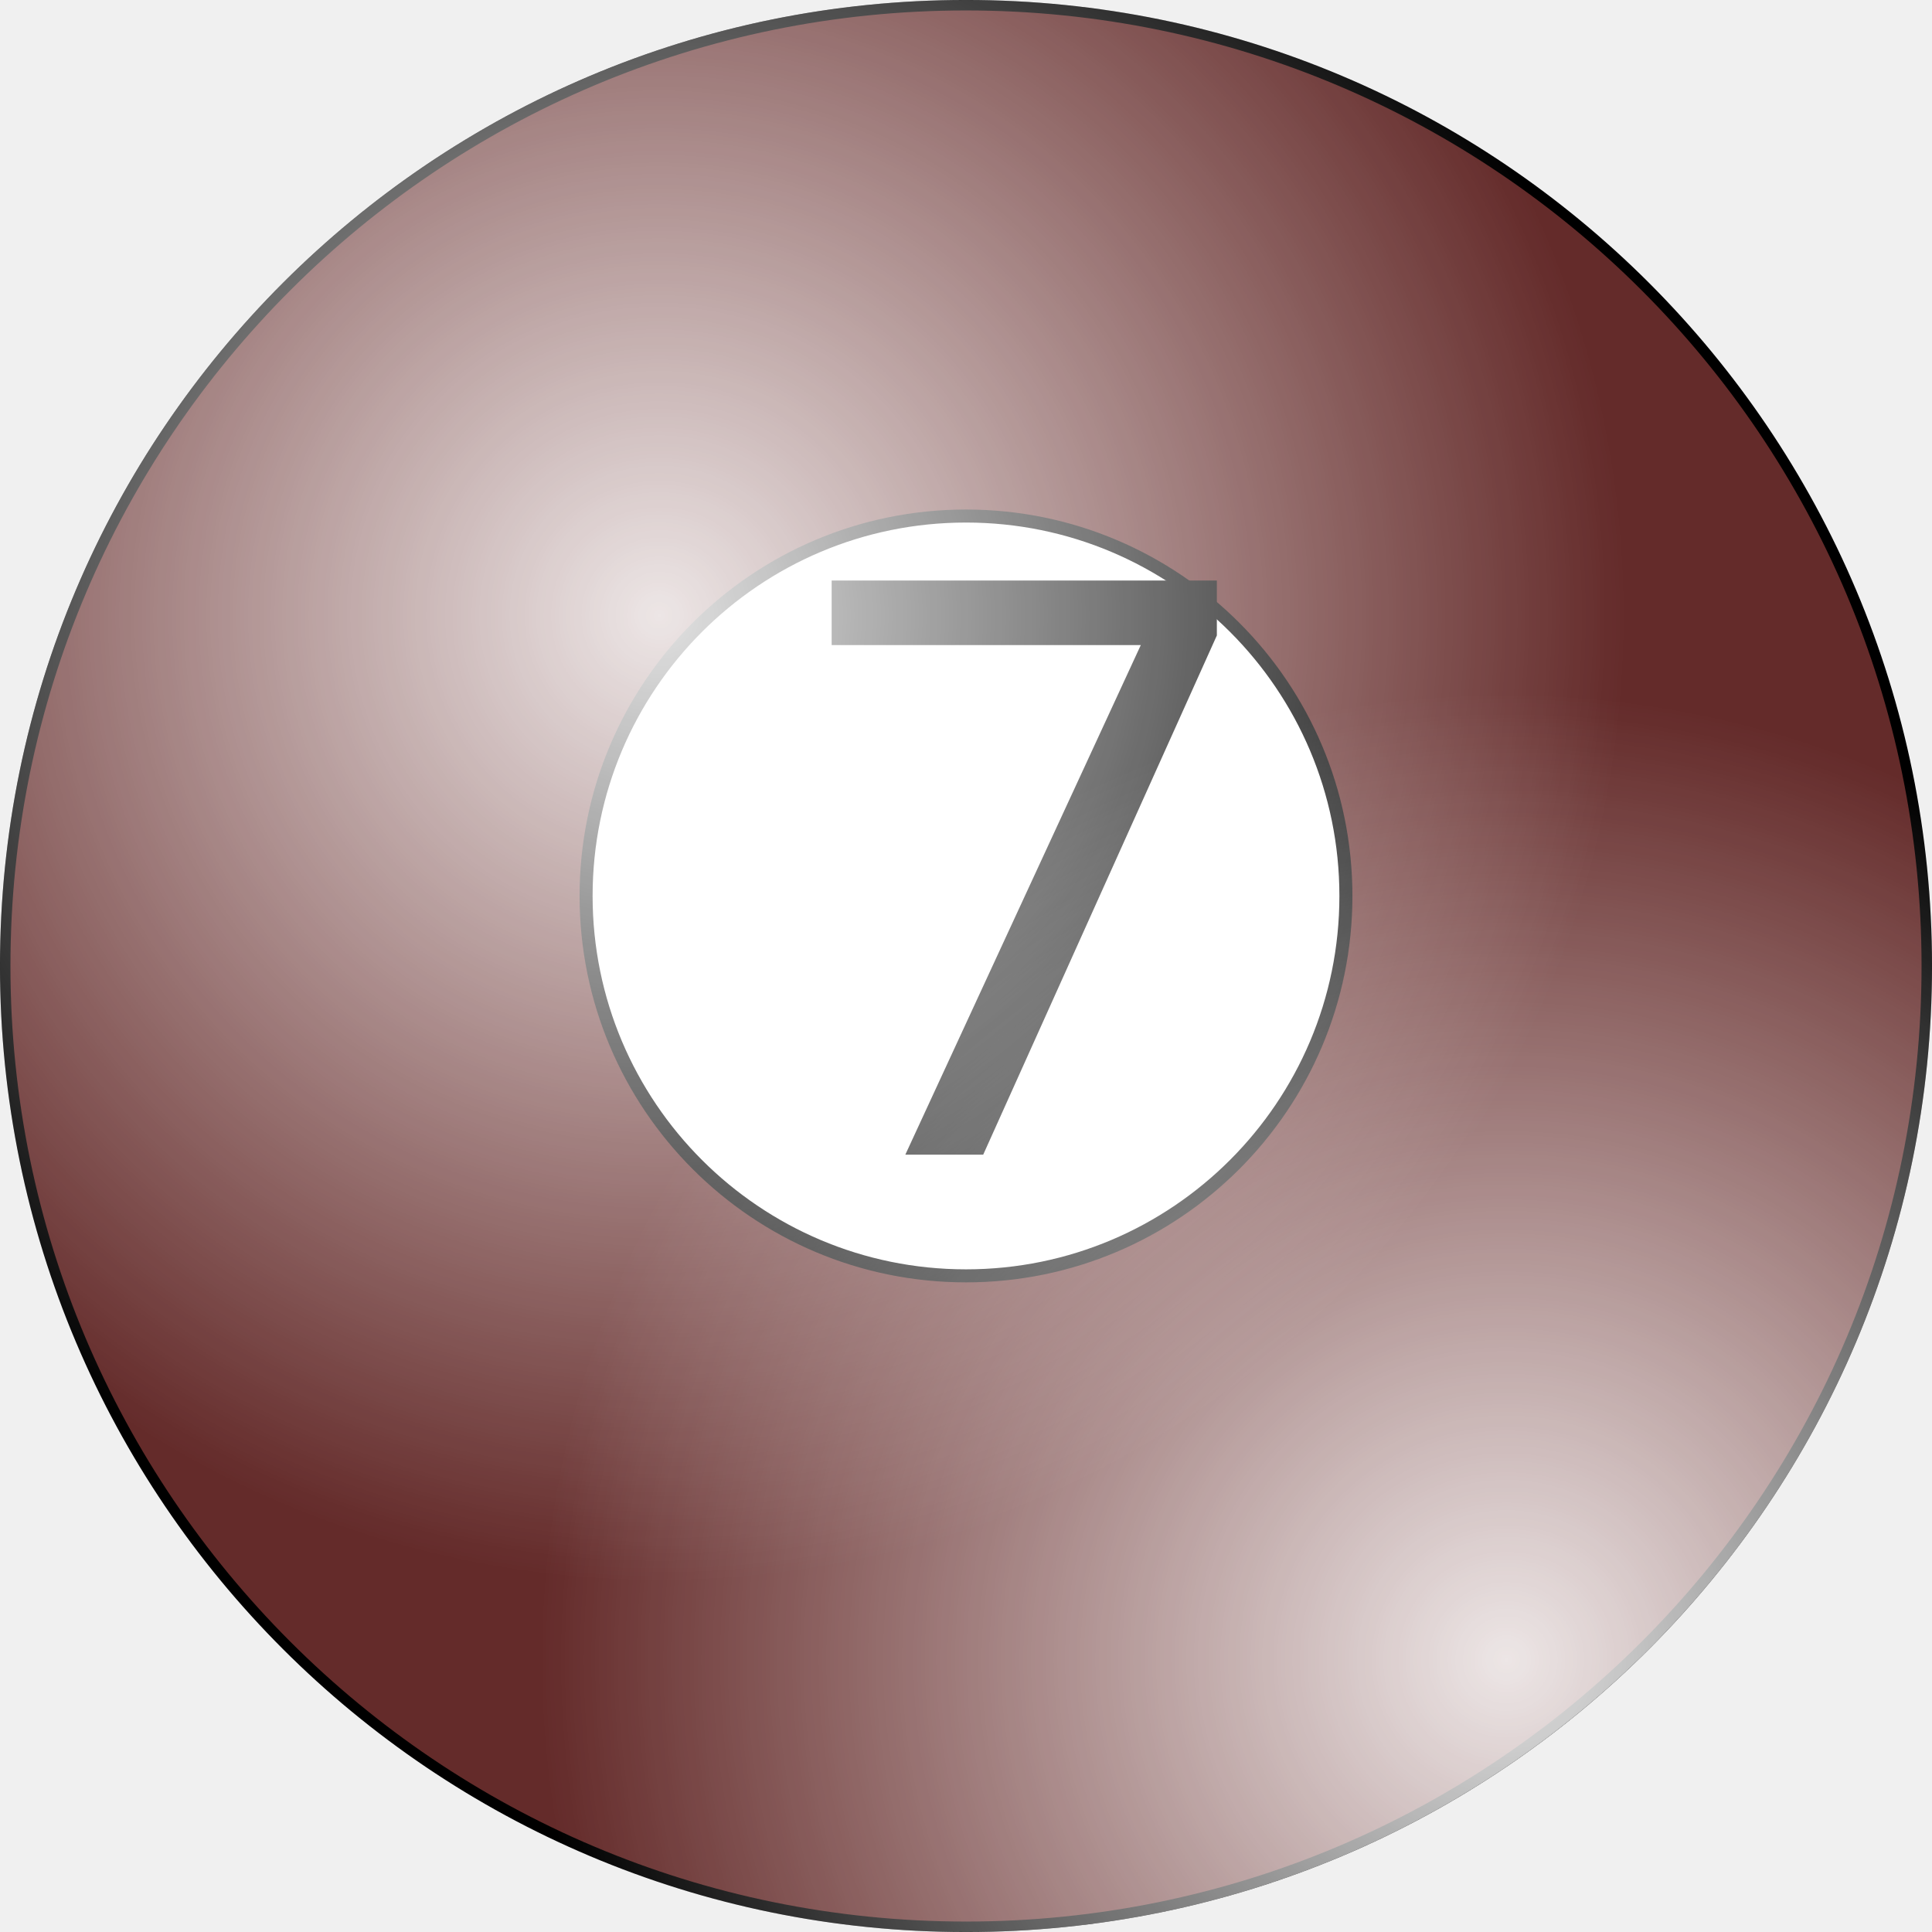
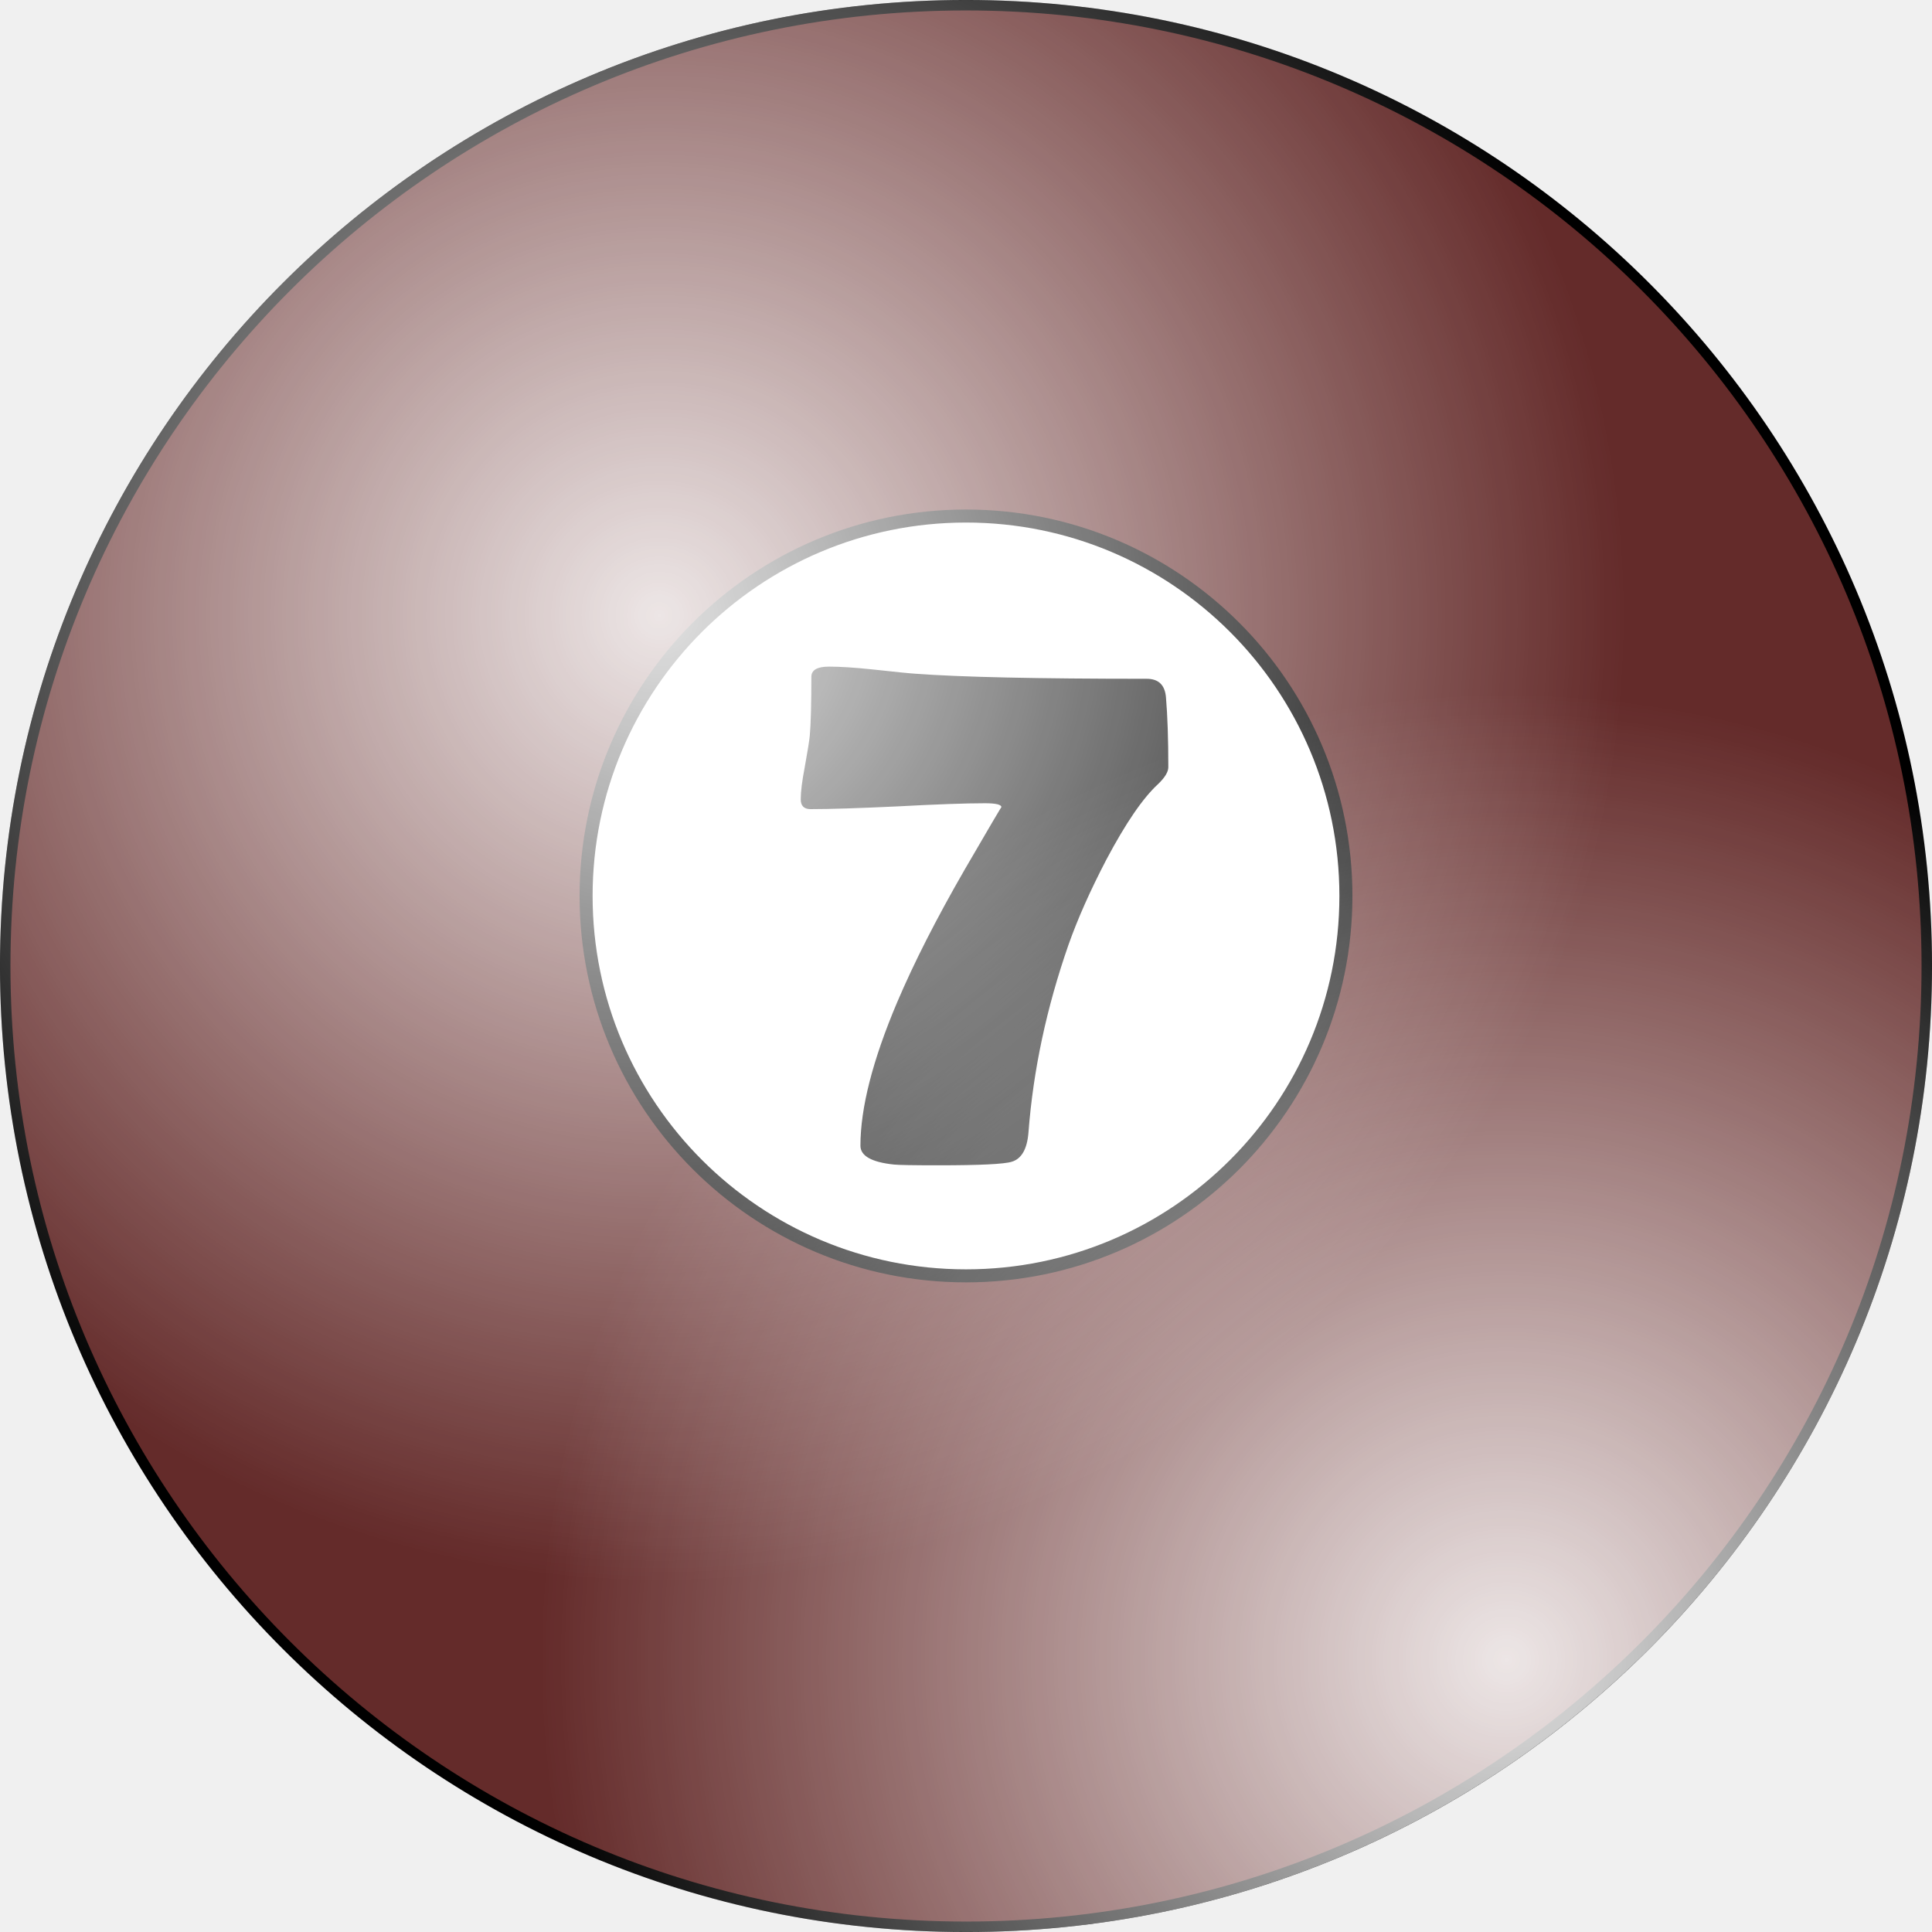
<svg xmlns="http://www.w3.org/2000/svg" xmlns:xlink="http://www.w3.org/1999/xlink" width="50mm" height="50mm" viewBox="0 0 50 50" version="1.1" id="svg8">
  <defs id="defs2">
-     <radialGradient xlink:href="#linearGradient1135" id="radialGradient1561-9" cx="54.447" cy="49.531" fx="54.447" fy="49.531" r="32.128" gradientTransform="matrix(0.7781381,0,0,0.7781381,-3.382357,4.411755)" gradientUnits="userSpaceOnUse" />
+     <radialGradient xlink:href="#linearGradient1135" id="radialGradient1561-9" cx="54.447" cy="49.531" fx="54.447" fy="49.531" r="32.128" gradientTransform="matrix(0.7781381,0,0,0.7781381,-3.382361,4.411751)" gradientUnits="userSpaceOnUse" />
    <linearGradient id="linearGradient1135">
      <stop style="stop-color:#ffffff;stop-opacity:1;" offset="0" id="stop1131" />
      <stop style="stop-color:#ffffff;stop-opacity:0;" offset="1" id="stop1133" />
    </linearGradient>
-     <radialGradient xlink:href="#linearGradient1135" id="radialGradient1561" cx="26.274" cy="14.8" fx="26.274" fy="14.8" r="32.128" gradientTransform="matrix(0.7781381,0,0,0.7781381,-3.382359,4.411755)" gradientUnits="userSpaceOnUse" />
+     <radialGradient xlink:href="#linearGradient1135" id="radialGradient1561" cx="26.274" cy="14.8" fx="26.274" fy="14.8" r="32.128" gradientTransform="matrix(0.7781381,0,0,0.7781381,-3.382361,4.411754)" gradientUnits="userSpaceOnUse" />
  </defs>
  <g id="layer1">
    <circle style="display:inline;fill:#642b2a;fill-opacity:1;stroke:#000000;stroke-width:0.271;stroke-opacity:1;paint-order:markers fill stroke" id="path833" cx="25" cy="25" r="24.865" />
    <circle style="display:inline;fill:#ffffff;fill-opacity:1;stroke:#000000;stroke-width:0.337;stroke-opacity:1;paint-order:markers fill stroke" id="path891" cx="25" cy="23.187" r="9.832" />
-     <text xml:space="preserve" style="font-style:normal;font-variant:normal;font-weight:normal;font-stretch:normal;font-size:20.814px;line-height:1.25;font-family:'Berlin Sans FB Demi';-inkscape-font-specification:'Berlin Sans FB Demi';display:inline;stroke-width:0.265" x="20.602" y="29.885" id="text1149">
-       <tspan id="tspan1147" x="20.602" y="29.885" style="font-style:normal;font-variant:normal;font-weight:normal;font-stretch:normal;font-size:20.814px;font-family:'Berlin Sans FB Demi';-inkscape-font-specification:'Berlin Sans FB Demi';stroke-width:0.265">7</tspan>
-     </text>
+     <g aria-label="7" id="text1149" style="font-style:normal;font-variant:normal;font-weight:normal;font-stretch:normal;font-size:20.814px;line-height:1.25;font-family:'Berlin Sans FB Demi';-inkscape-font-specification:'Berlin Sans FB Demi';display:inline;stroke-width:0.265">
+       <path d="m 30.236,19.854 q 0,0.183 -0.264,0.437 -0.589,0.539 -1.342,1.961 -0.62,1.189 -0.976,2.195 -0.854,2.449 -1.037,4.858 -0.051,0.65 -0.437,0.762 -0.295,0.091 -1.9,0.091 -0.965,0 -1.148,-0.02 -0.864,-0.091 -0.864,-0.488 0,-1.463 0.945,-3.699 0.661,-1.555 1.758,-3.455 0.945,-1.626 0.945,-1.606 0,-0.102 -0.427,-0.102 -0.752,0 -2.256,0.081 -1.504,0.071 -2.256,0.071 -0.254,0 -0.254,-0.254 0,-0.295 0.102,-0.823 0.112,-0.62 0.132,-0.823 0.041,-0.457 0.041,-1.524 0,-0.264 0.457,-0.264 0.427,0 1.108,0.071 0.935,0.102 1.118,0.112 1.748,0.132 5.996,0.132 0.457,0 0.498,0.478 0.061,0.722 0.061,1.809 z" style="font-style:normal;font-variant:normal;font-weight:normal;font-stretch:normal;font-size:20.814px;font-family:'Berlin Sans FB Demi';-inkscape-font-specification:'Berlin Sans FB Demi';stroke-width:0.265" id="path841" />
+     </g>
    <circle style="display:inline;opacity:0.881;mix-blend-mode:normal;fill:url(#radialGradient1561-9);fill-opacity:1;stroke:none;stroke-width:0.213;stroke-opacity:1;paint-order:markers fill stroke" id="path1129-9" cx="25" cy="25" r="25" />
    <circle style="display:inline;opacity:0.881;mix-blend-mode:normal;fill:url(#radialGradient1561);fill-opacity:1;stroke:none;stroke-width:0.213;stroke-opacity:1;paint-order:markers fill stroke" id="path1129" cx="25" cy="25" r="25" />
  </g>
</svg>
